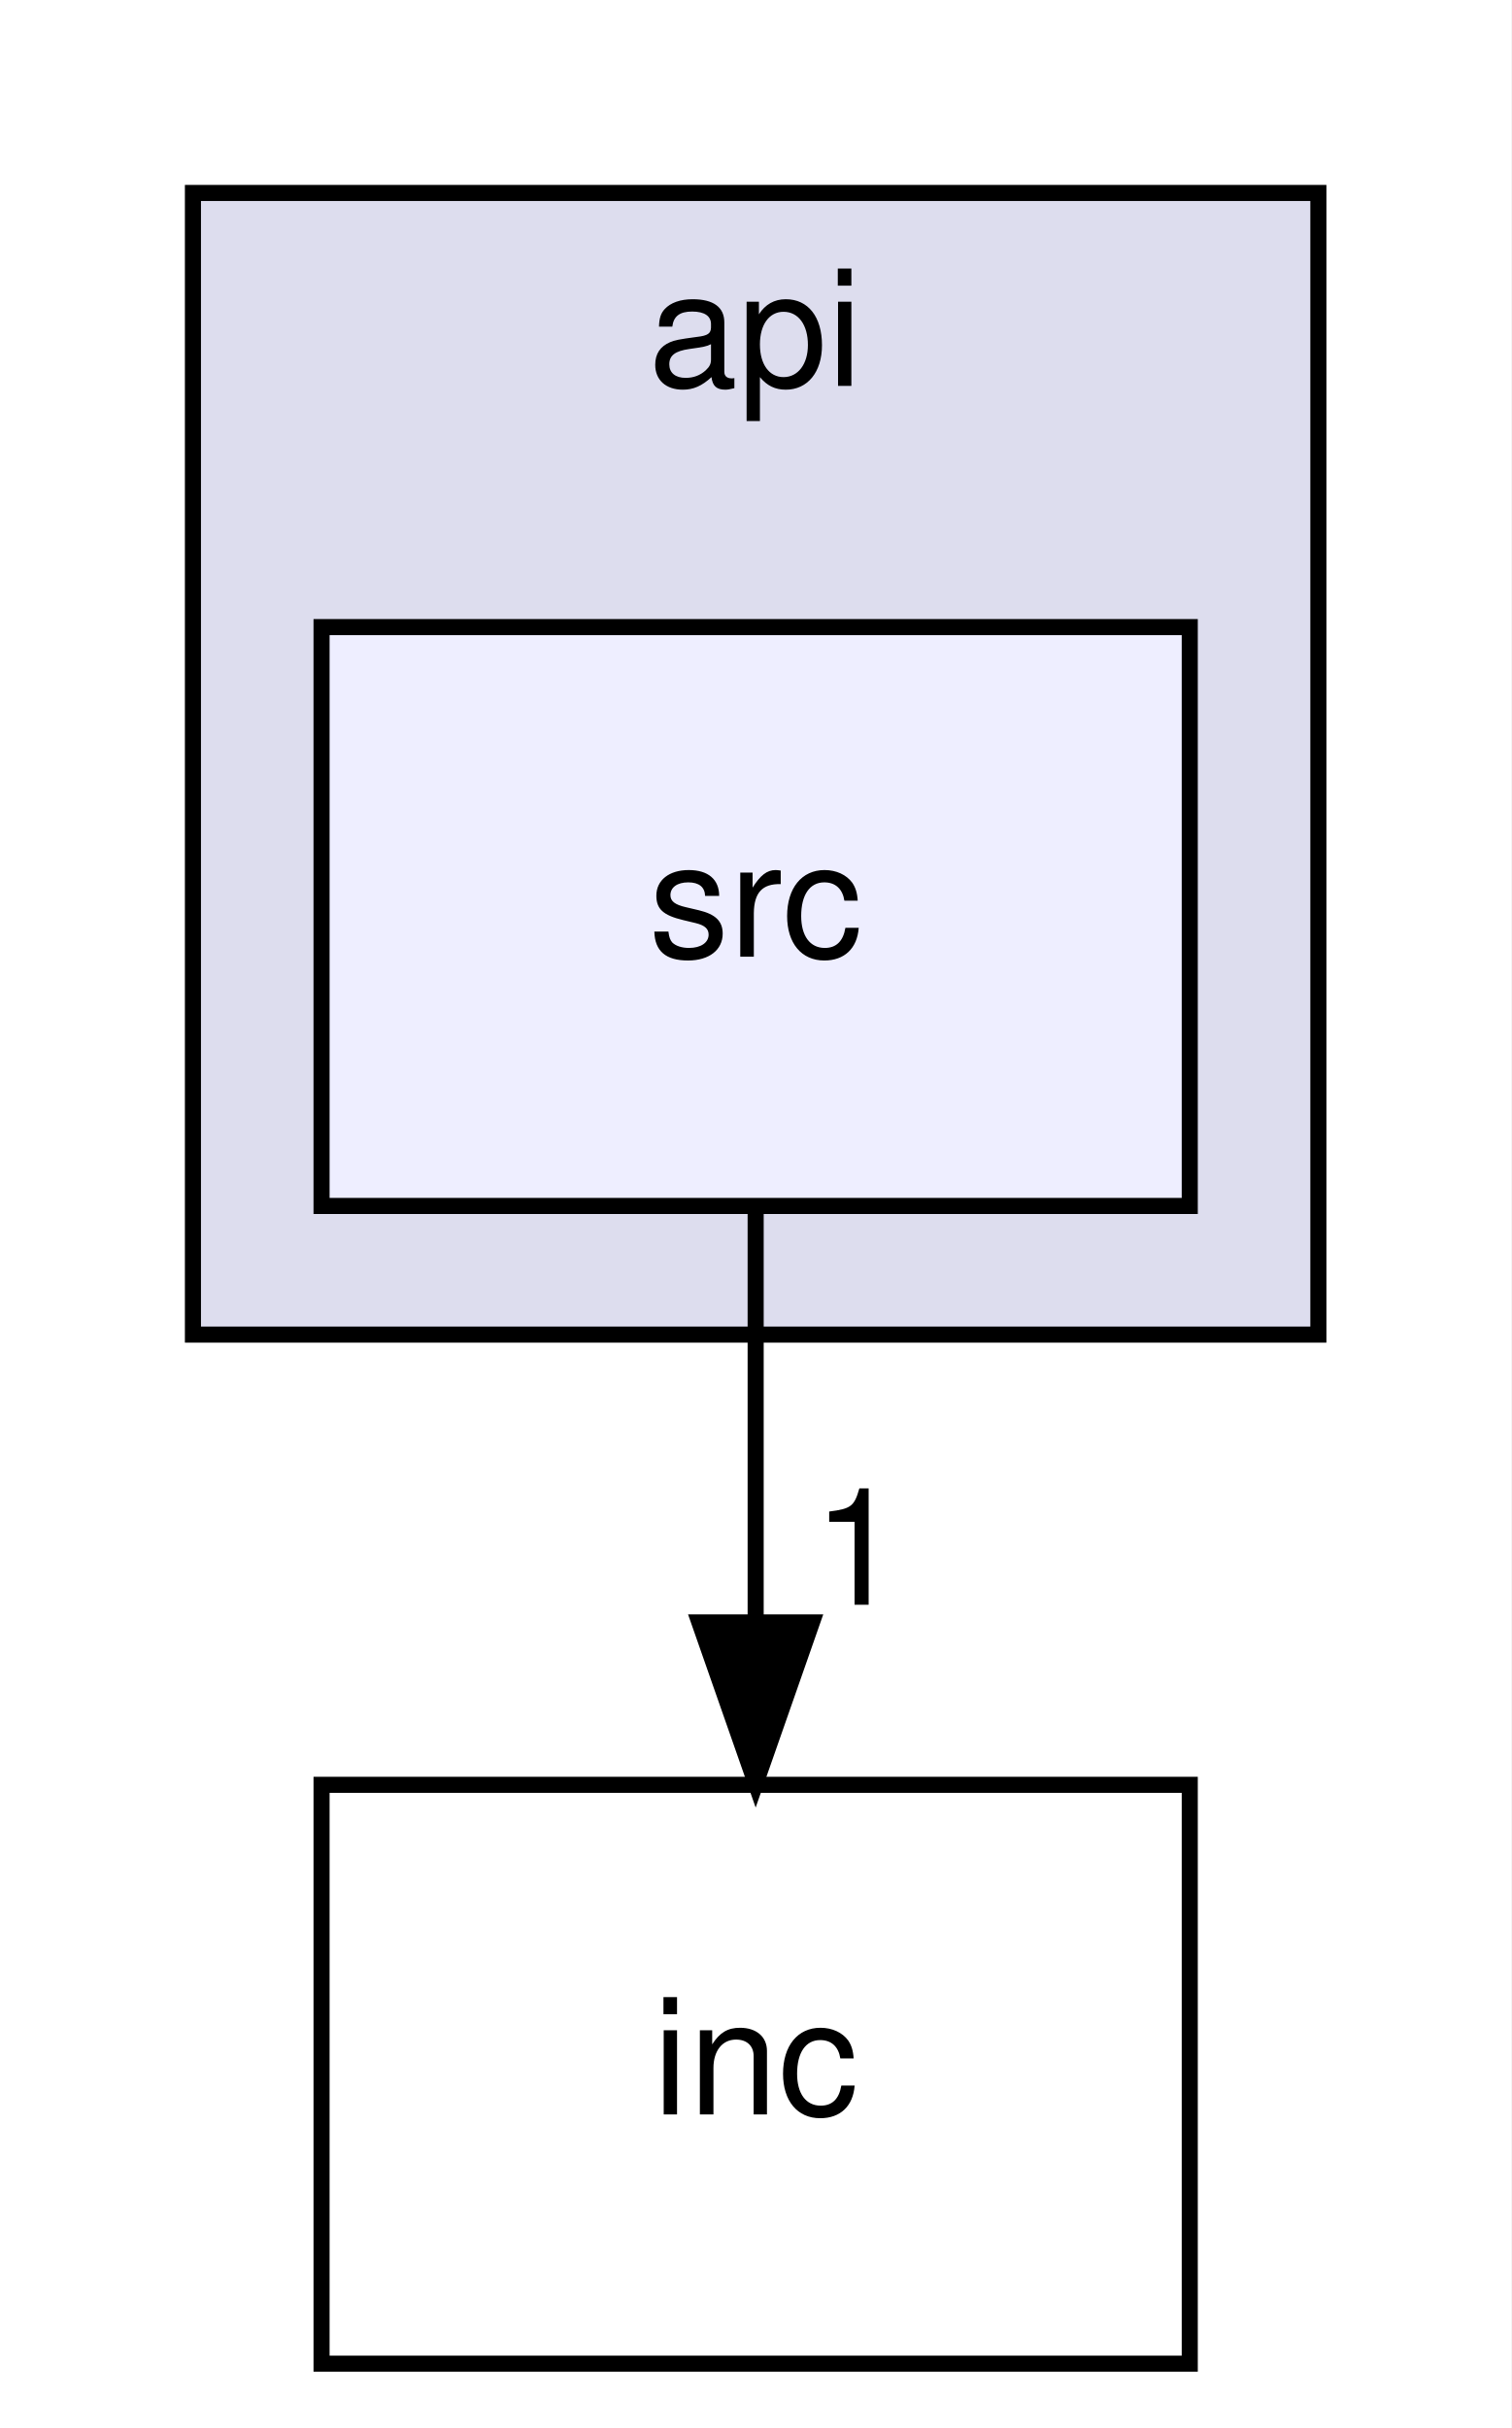
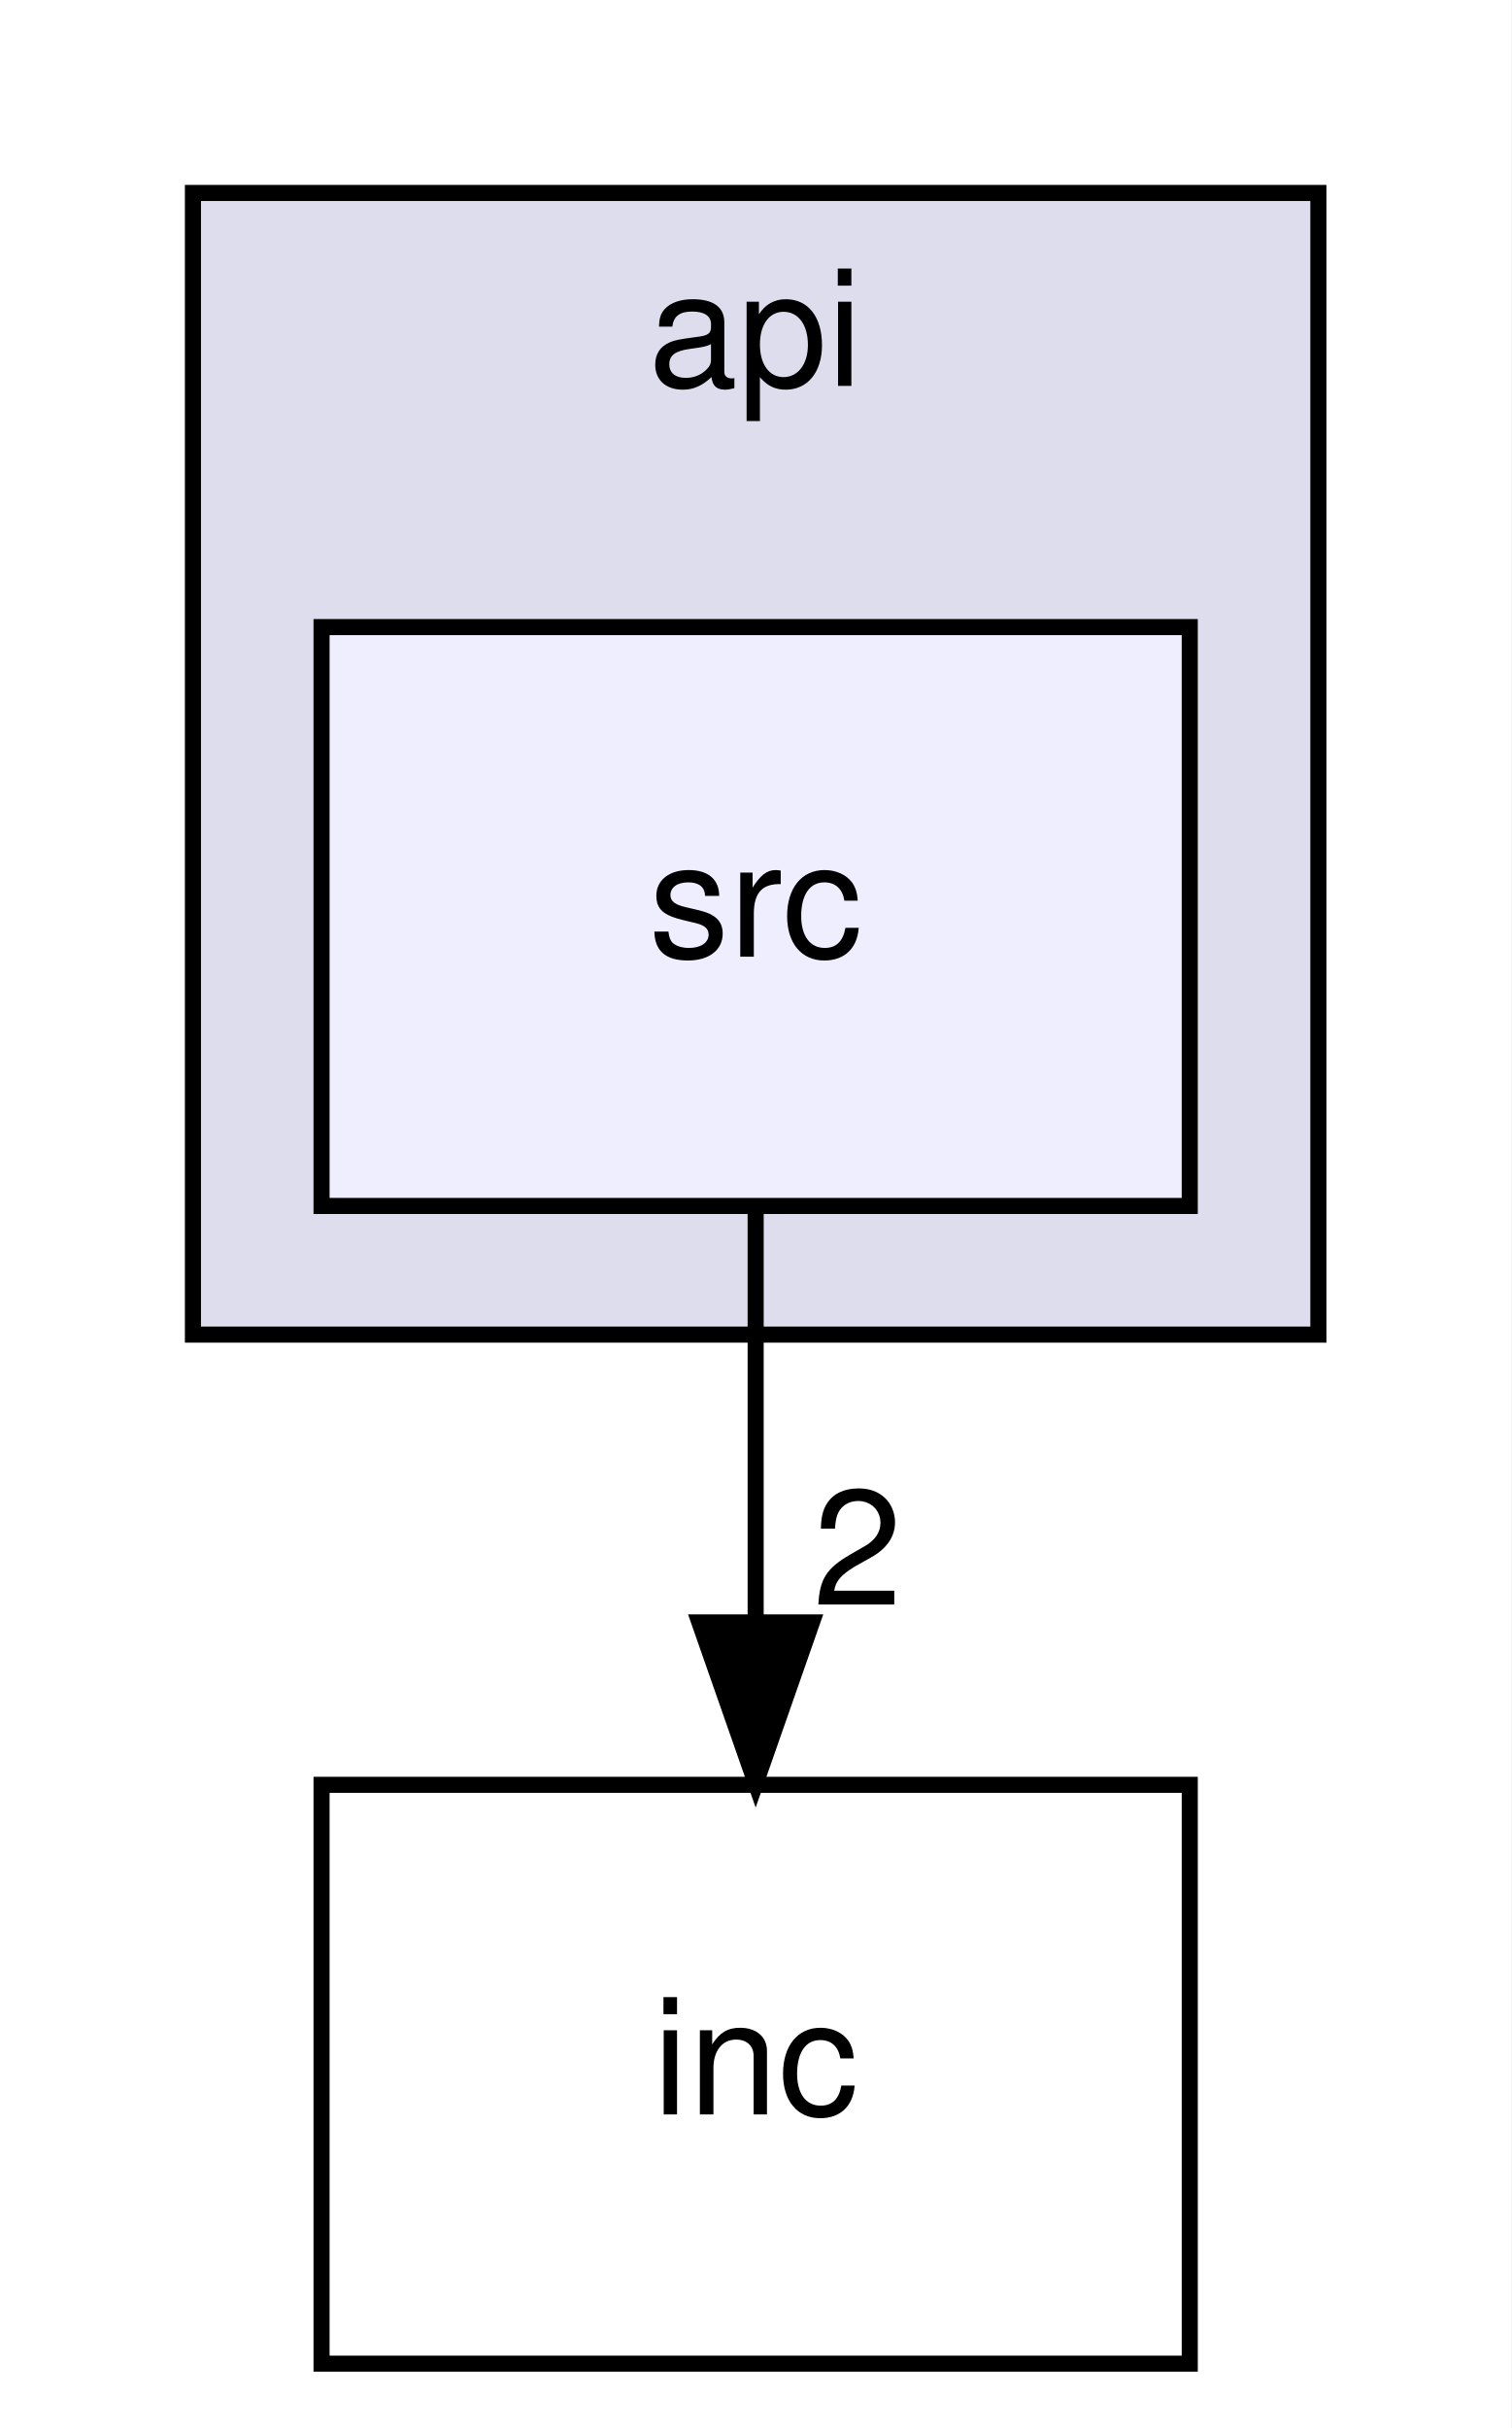
<svg xmlns="http://www.w3.org/2000/svg" xmlns:xlink="http://www.w3.org/1999/xlink" width="94pt" height="151pt" viewBox="0.00 0.00 94.00 151.00">
  <g id="graph0" class="graph" transform="scale(1 1) rotate(0) translate(4 147)">
    <polygon fill="white" stroke="transparent" points="-4,4 -4,-147 90,-147 90,4 -4,4" />
    <g id="clust1" class="cluster">
      <g id="a_clust1">
        <a xlink:href="dir_0188a3e6da905bc60aceb35bf790b8c9.html" target="_top" xlink:title="api">
          <polygon fill="#ddddee" stroke="black" points="8,-64 8,-135 78,-135 78,-64 8,-64" />
          <text text-anchor="middle" x="43" y="-123" font-family="Helvetica,sans-Serif" font-size="10.00">api</text>
        </a>
      </g>
    </g>
    <g id="node1" class="node">
      <g id="a_node1">
        <a xlink:href="dir_6be4c07e098dacc91071118ce4f28ca8.html" target="_top" xlink:title="src">
          <polygon fill="#eeeeff" stroke="black" points="70,-108 16,-108 16,-72 70,-72 70,-108" />
          <text text-anchor="middle" x="43" y="-87.5" font-family="Helvetica,sans-Serif" font-size="10.00">src</text>
        </a>
      </g>
    </g>
    <g id="node2" class="node">
      <g id="a_node2">
        <a xlink:href="dir_d218fd71c02742082feaad64e43c1ecd.html" target="_top" xlink:title="inc">
          <polygon fill="none" stroke="black" points="70,-36 16,-36 16,0 70,0 70,-36" />
          <text text-anchor="middle" x="43" y="-15.5" font-family="Helvetica,sans-Serif" font-size="10.00">inc</text>
        </a>
      </g>
    </g>
    <g id="edge1" class="edge">
      <path fill="none" stroke="black" d="M43,-71.7C43,-63.98 43,-54.71 43,-46.11" />
      <polygon fill="black" stroke="black" points="46.5,-46.1 43,-36.1 39.5,-46.1 46.5,-46.1" />
      <g id="a_edge1-headlabel">
-         <a xlink:href="dir_000002_000001.html" target="_top" xlink:title="1">
-           <text text-anchor="middle" x="49.34" y="-47.2" font-family="Helvetica,sans-Serif" font-size="10.00">1</text>
+         <a xlink:href="dir_000002_000001.html" target="_top" xlink:title="2">
+           <text text-anchor="middle" x="49.34" y="-47.2" font-family="Helvetica,sans-Serif" font-size="10.00">2</text>
        </a>
      </g>
    </g>
  </g>
</svg>
